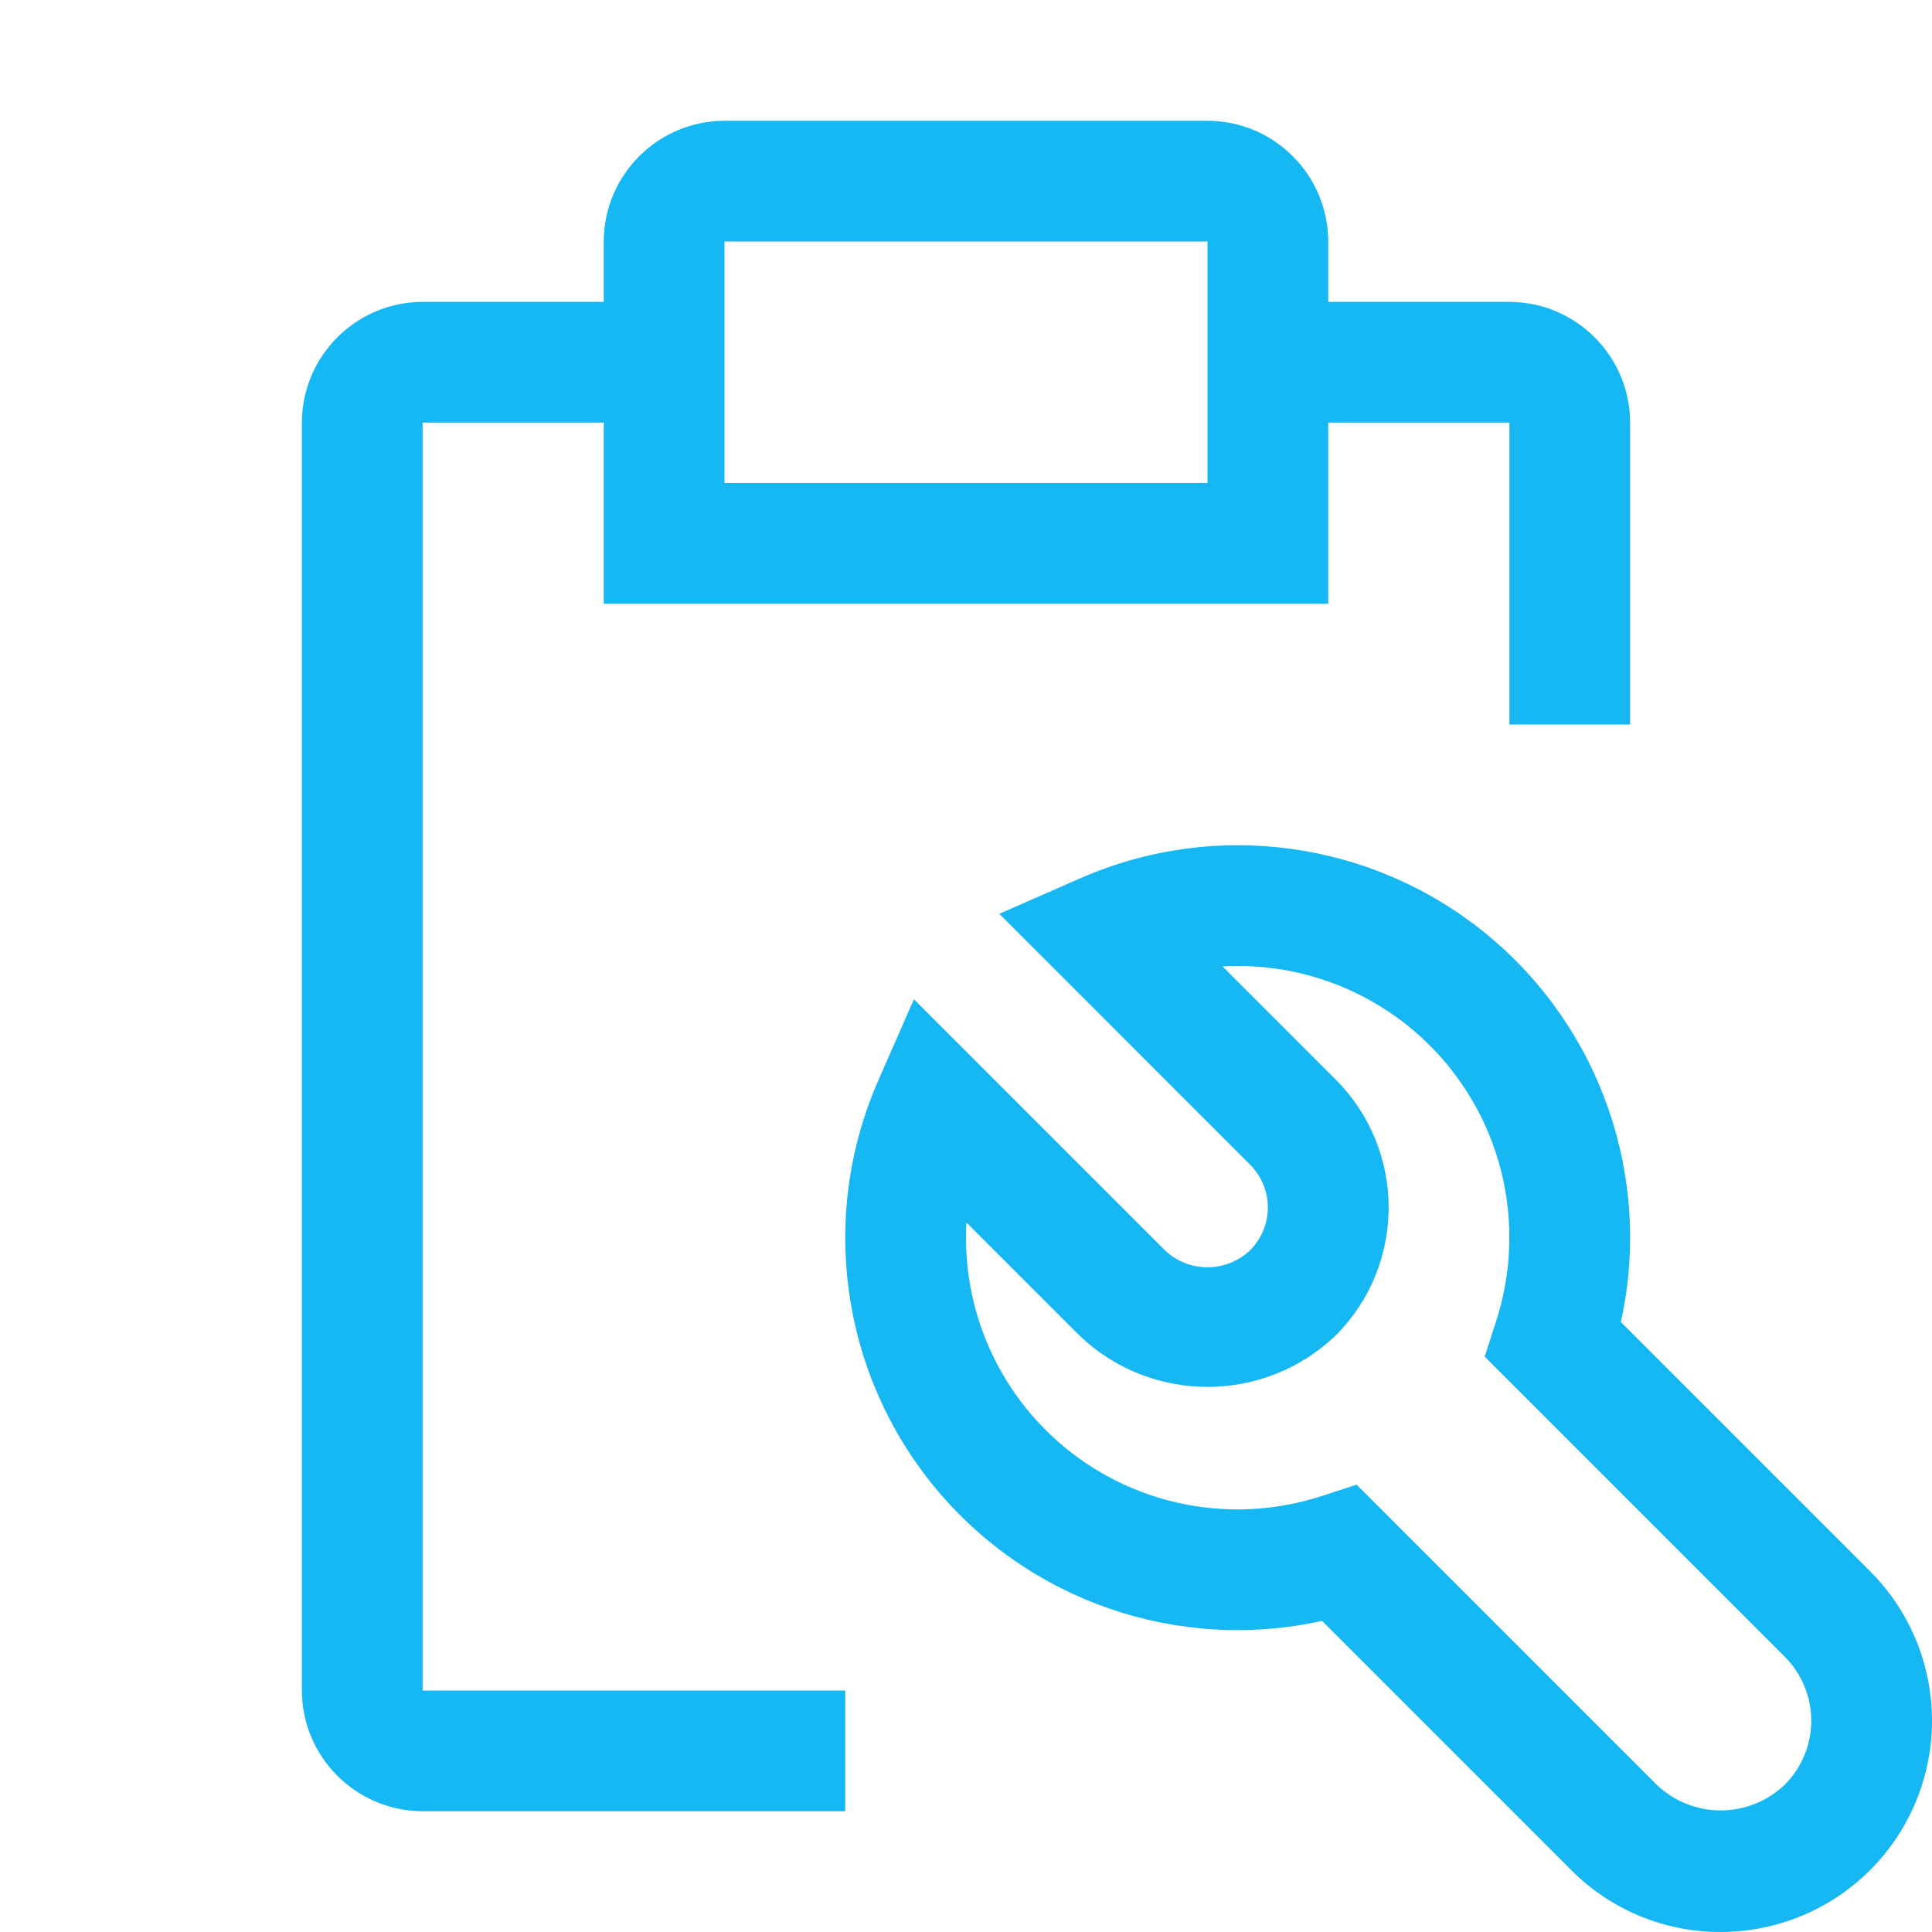
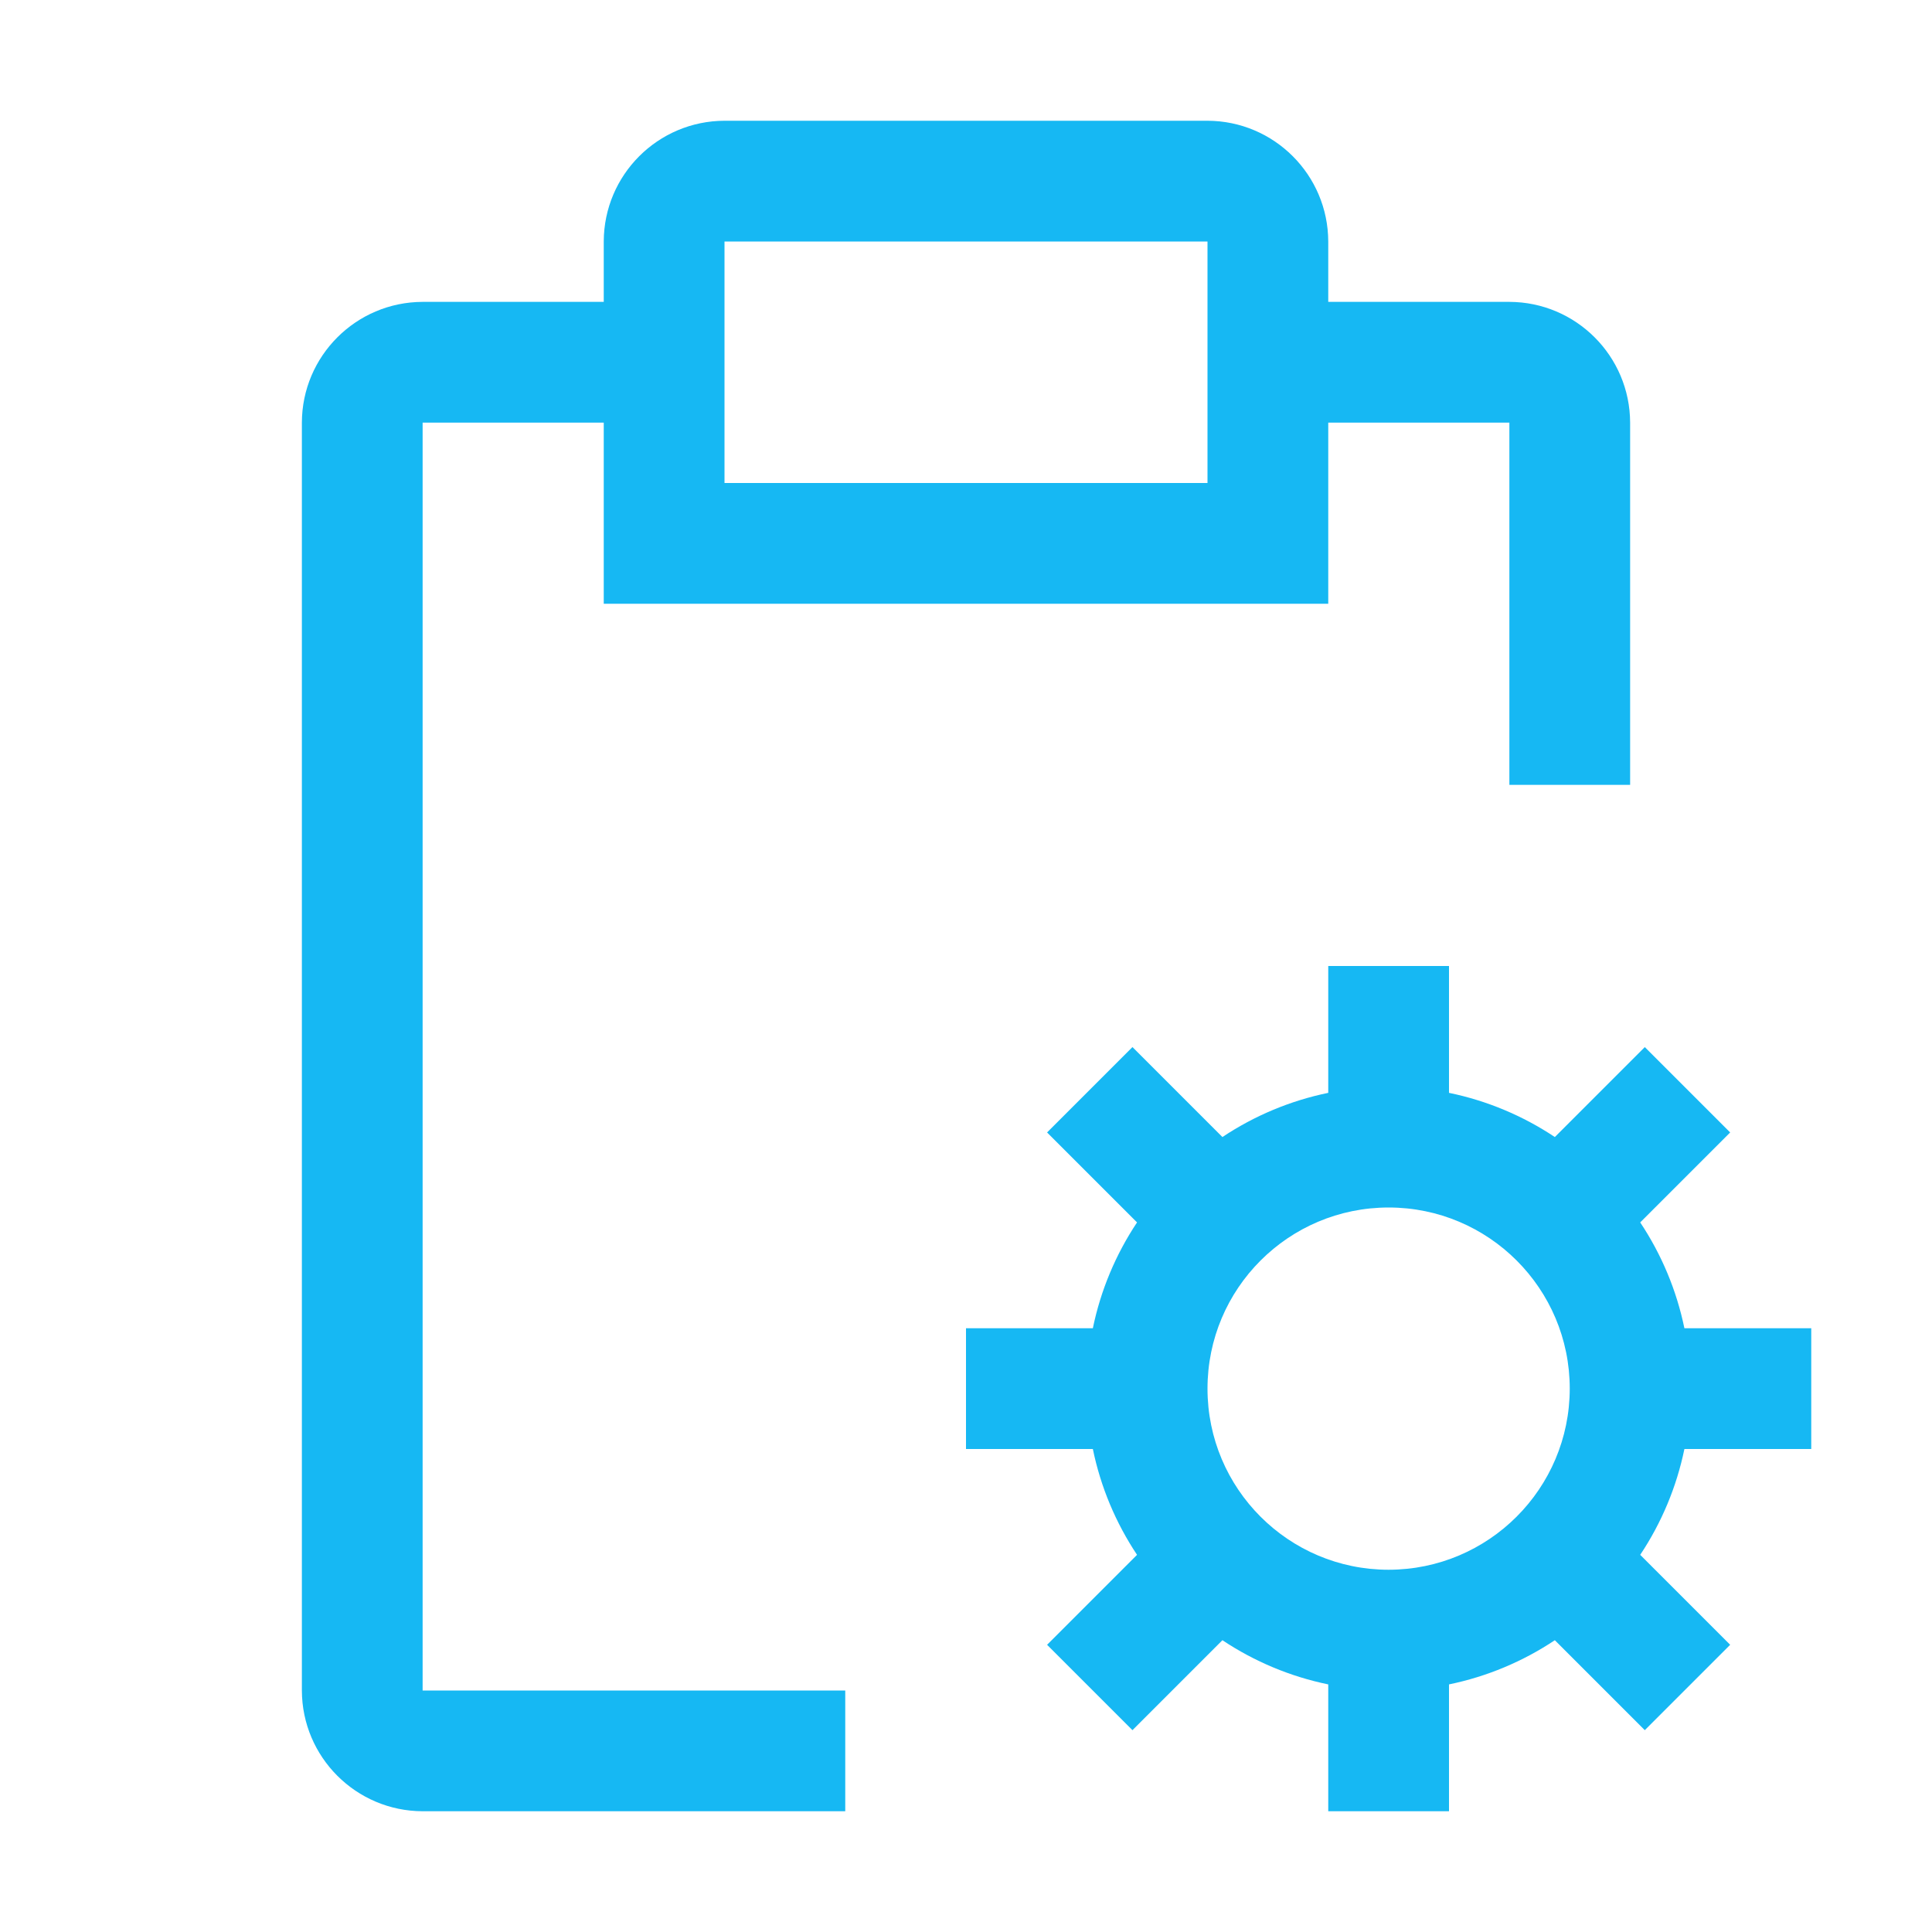
<svg xmlns="http://www.w3.org/2000/svg" width="512" height="512" viewBox="0 0 32 32">
-   <path fill="#16b8f3" d="M28.5 32a3.476 3.476 0 0 1-2.475-1.025l-4.128-4.128a6.496 6.496 0 0 1-7.348-8.956l.588-1.34l4.156 4.156a1.023 1.023 0 0 0 1.413 0a.999.999 0 0 0 .001-1.414l-4.156-4.157l1.34-.588a6.497 6.497 0 0 1 8.956 7.349l4.128 4.128A3.5 3.5 0 0 1 28.5 32Zm-6.03-7.409l4.97 4.97a1.535 1.535 0 0 0 2.12 0a1.498 1.498 0 0 0 0-2.121l-4.969-4.97l.188-.583A4.496 4.496 0 0 0 20.5 16q-.126 0-.25.007l1.872 1.872a3 3 0 0 1 0 4.242a3.072 3.072 0 0 1-4.243 0l-1.872-1.872Q16 20.374 16 20.5a4.497 4.497 0 0 0 5.888 4.28Z" />
-   <path fill="#16b8f3" d="M25 5h-3V4a2.006 2.006 0 0 0-2-2h-8a2.006 2.006 0 0 0-2 2v1H7a2.006 2.006 0 0 0-2 2v21a2.006 2.006 0 0 0 2 2h7v-2H7V7h3v3h12V7h3v5h2V7a2.006 2.006 0 0 0-2-2Zm-5 3h-8V4h8Z" />
+   <path fill="#16b8f3" d="M30 24v-2h-2.101a4.968 4.968 0 0 0-.732-1.753l1.49-1.49l-1.414-1.414l-1.49 1.49A4.968 4.968 0 0 0 24 18.101V16h-2v2.101a4.968 4.968 0 0 0-1.753.732l-1.49-1.49l-1.414 1.414l1.49 1.49A4.968 4.968 0 0 0 18.101 22H16v2h2.101a4.968 4.968 0 0 0 .732 1.753l-1.49 1.49l1.414 1.414l1.49-1.49a4.968 4.968 0 0 0 1.753.732V30h2v-2.101a4.968 4.968 0 0 0 1.753-.732l1.49 1.49l1.414-1.414l-1.49-1.49A4.968 4.968 0 0 0 27.899 24Zm-7 2a3 3 0 1 1 3-3a3.003 3.003 0 0 1-3 3Z" />
+   <path fill="#16b8f3" d="M25 5h-3V4a2.006 2.006 0 0 0-2-2h-8a2.006 2.006 0 0 0-2 2v1H7a2.006 2.006 0 0 0-2 2v21a2.006 2.006 0 0 0 2 2h7v-2H7V7h3v3h12V7h3v6h2V7a2.006 2.006 0 0 0-2-2Zm-5 3h-8V4h8Z" />
</svg>
